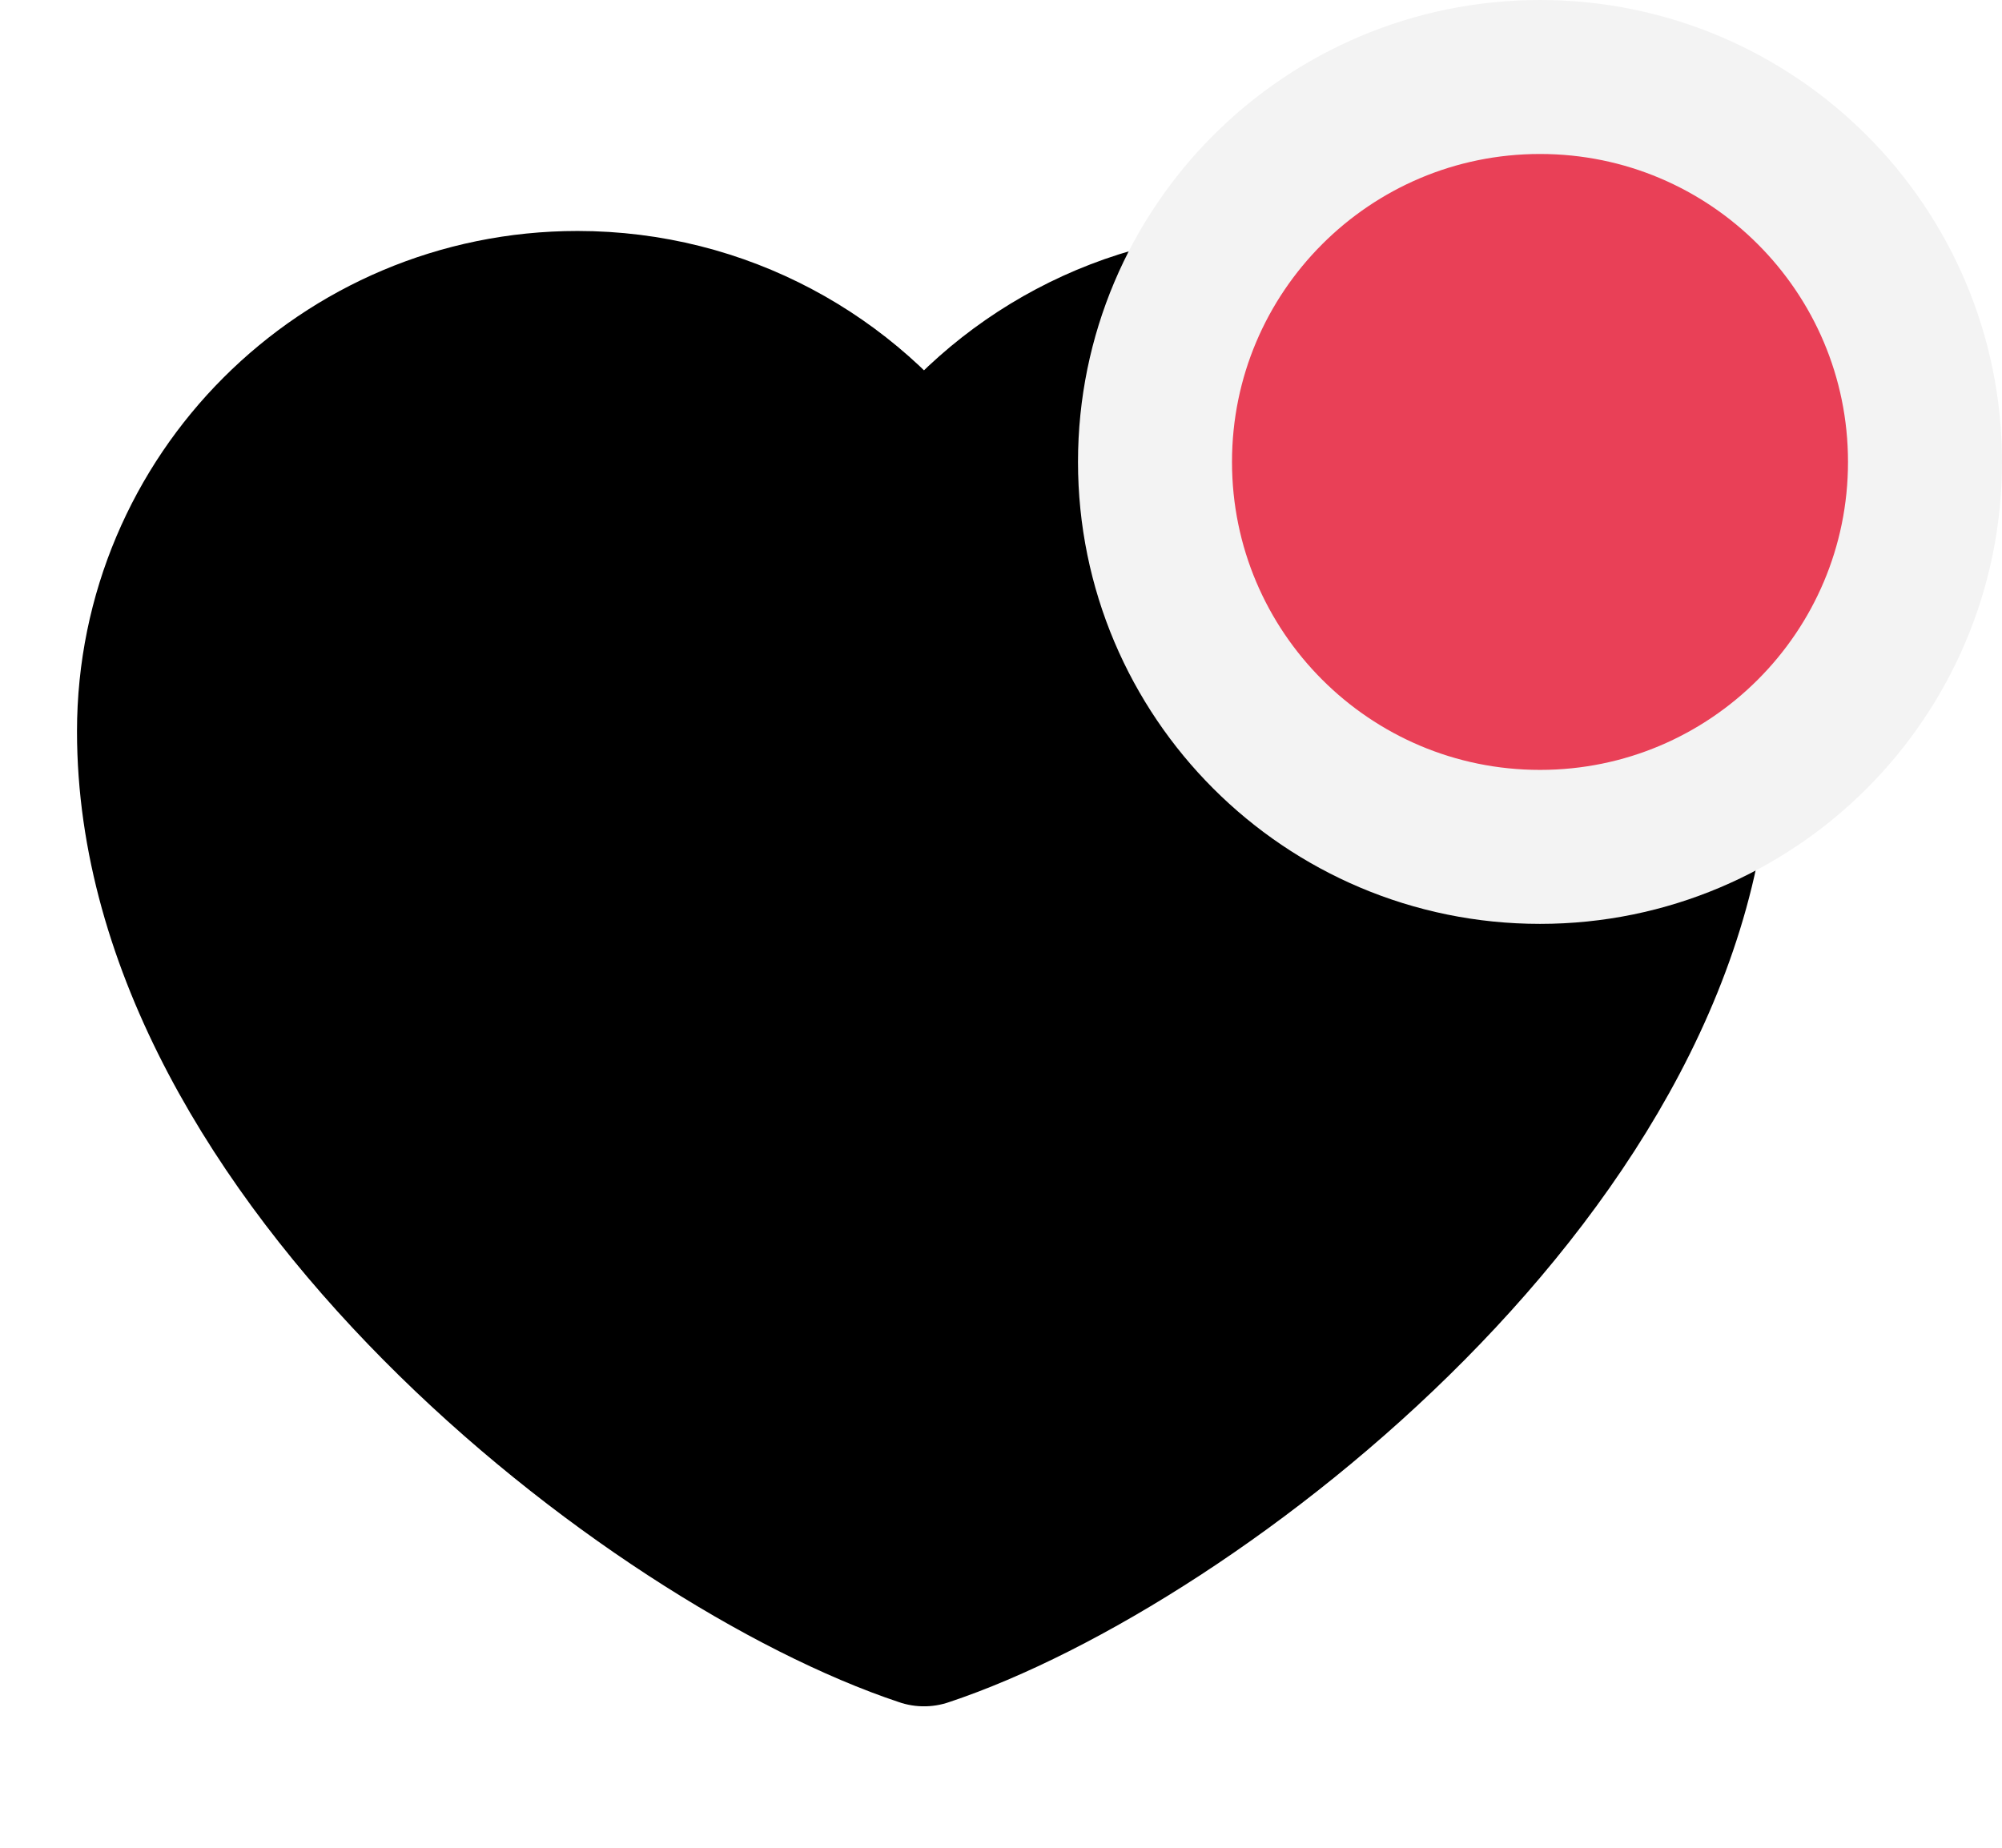
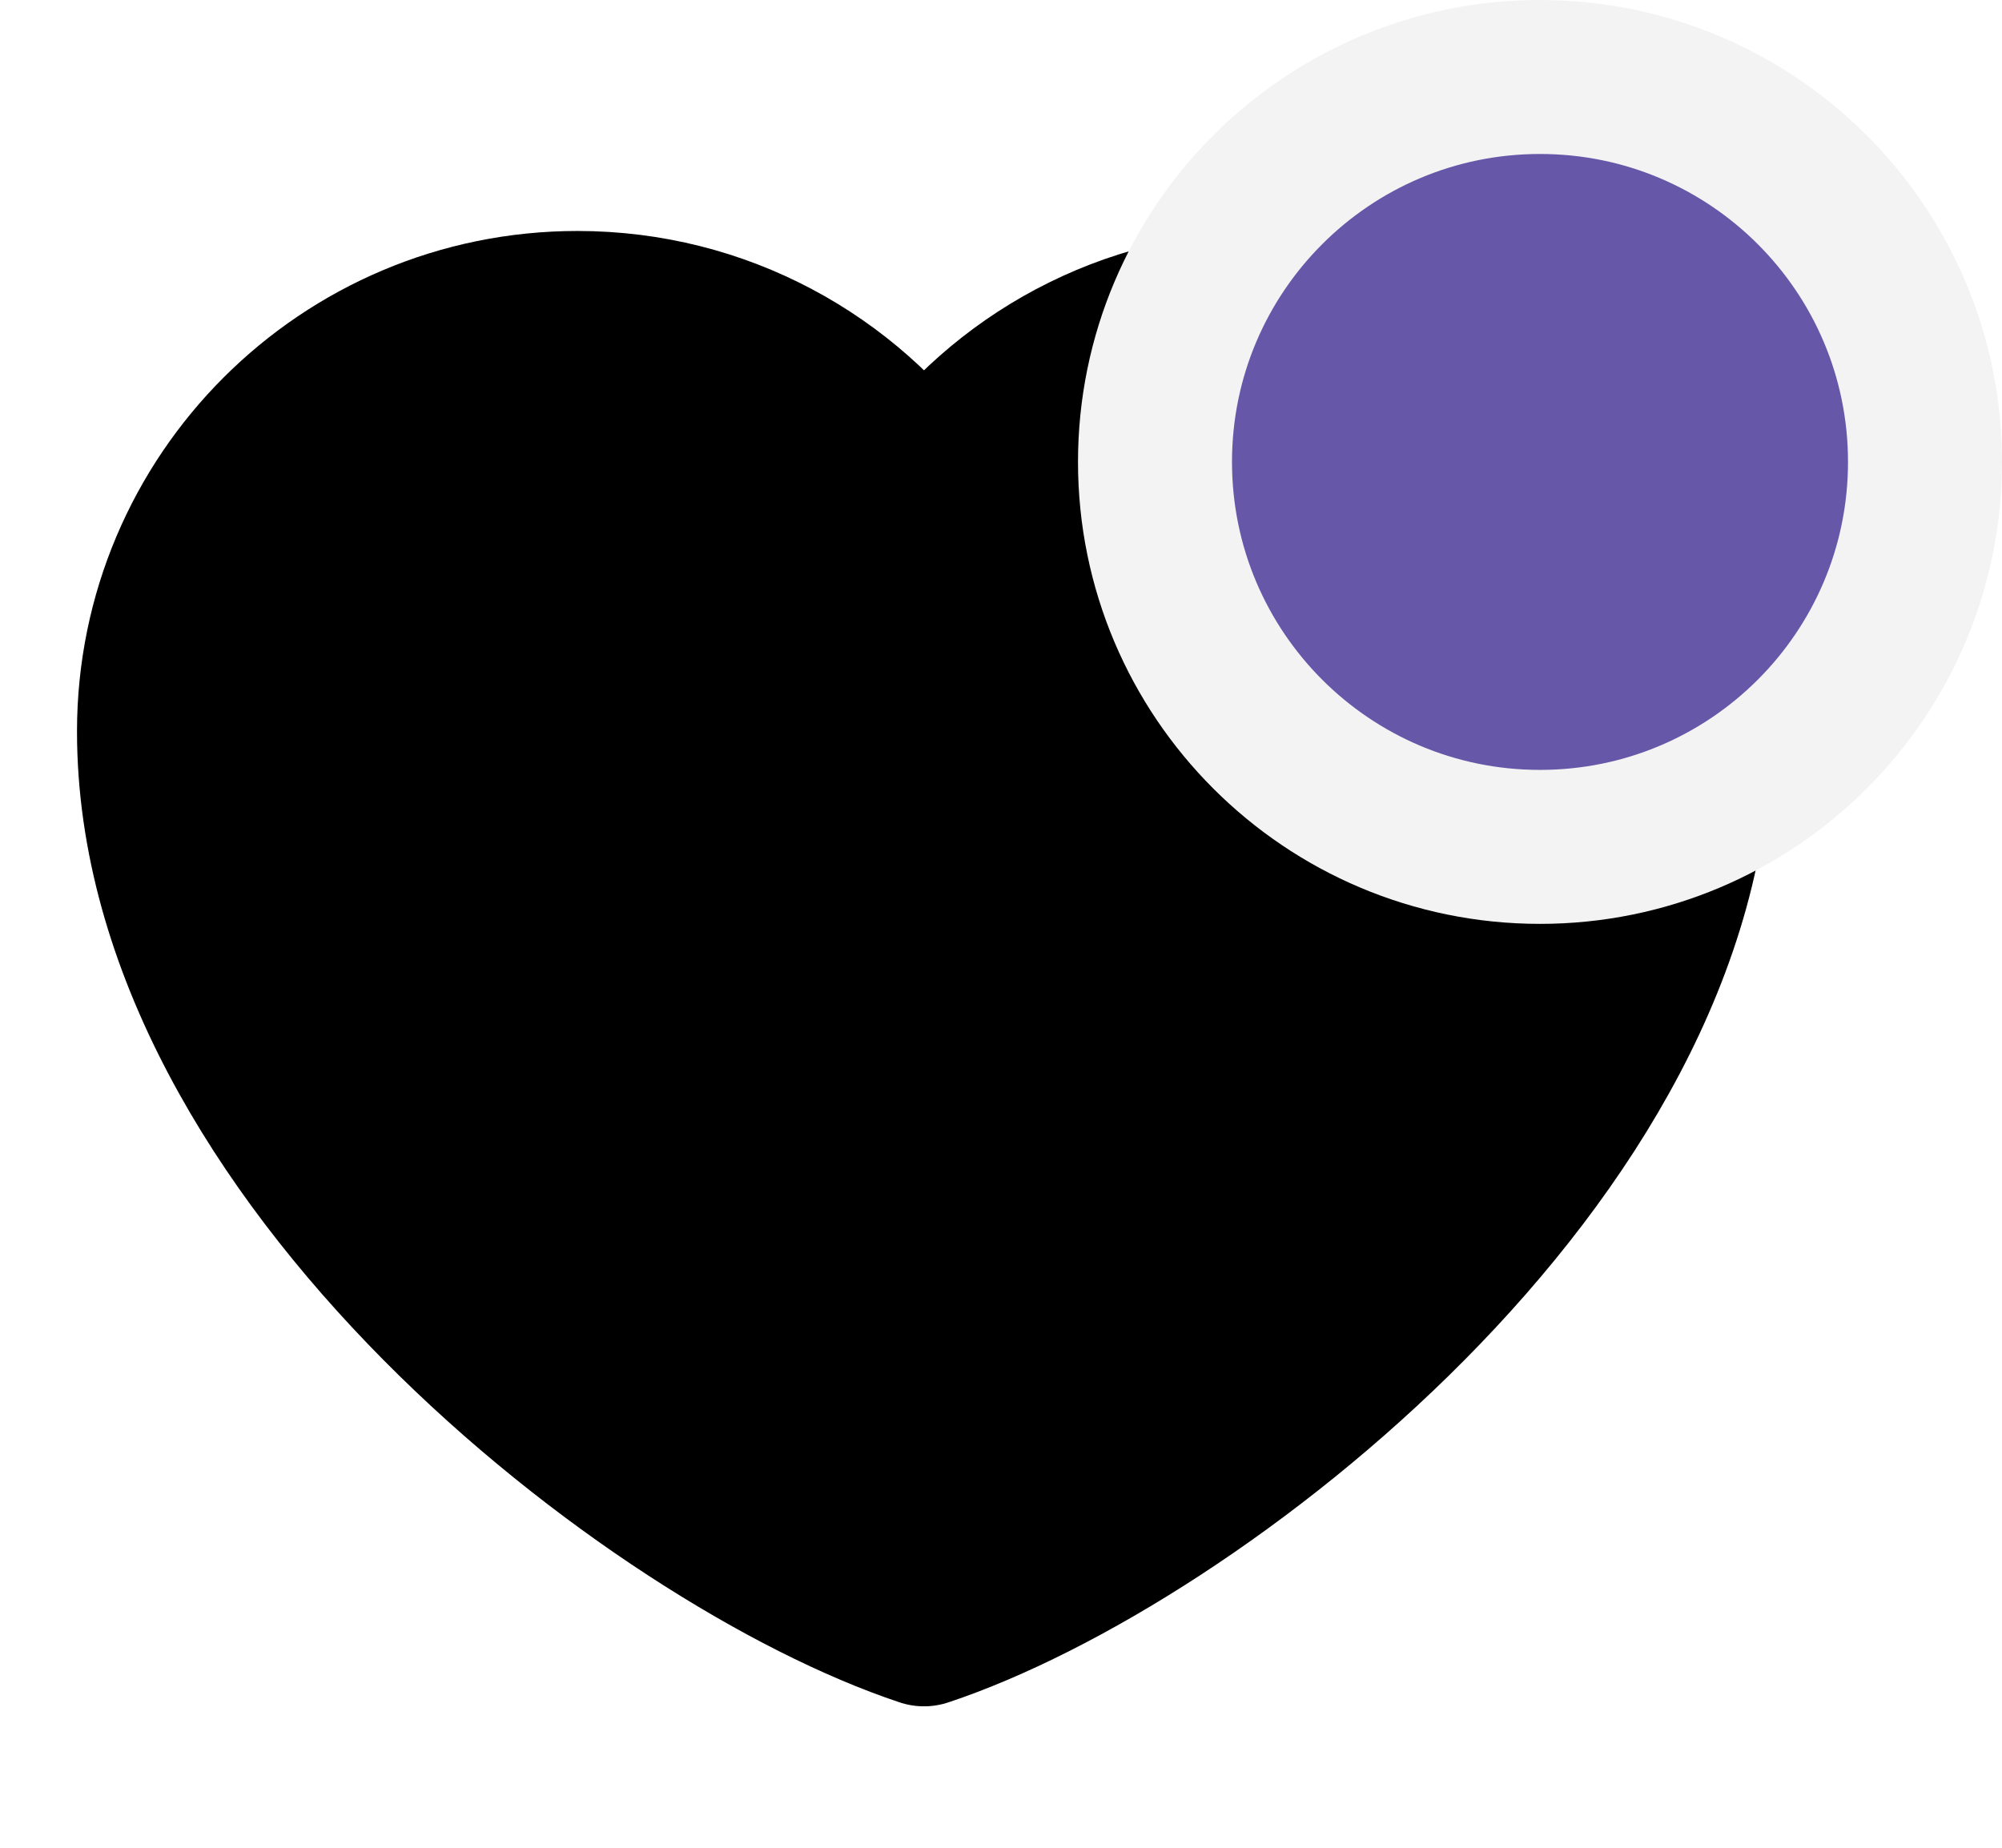
<svg xmlns="http://www.w3.org/2000/svg" width="26" height="24" viewBox="0 0 26 24" fill="none">
  <path d="M7.5 4C4.462 4 2 6.462 2 9.5C2 15 8.5 20 12 21.163C15.5 20 22 15 22 9.5C22 6.462 19.538 4 16.5 4C14.64 4 12.995 4.923 12 6.337C11.005 4.923 9.36 4 7.5 4Z" fill="#000" stroke="#000" stroke-width="2" stroke-linecap="round" stroke-linejoin="round" />
-   <circle cx="20" cy="6" r="5" fill="#E94057" stroke="#F3F3F3" stroke-width="2" />
+   <circle cx="20" cy="6" r="5" fill="#6657a9" stroke="#F3F3F3" stroke-width="2" />
</svg>
